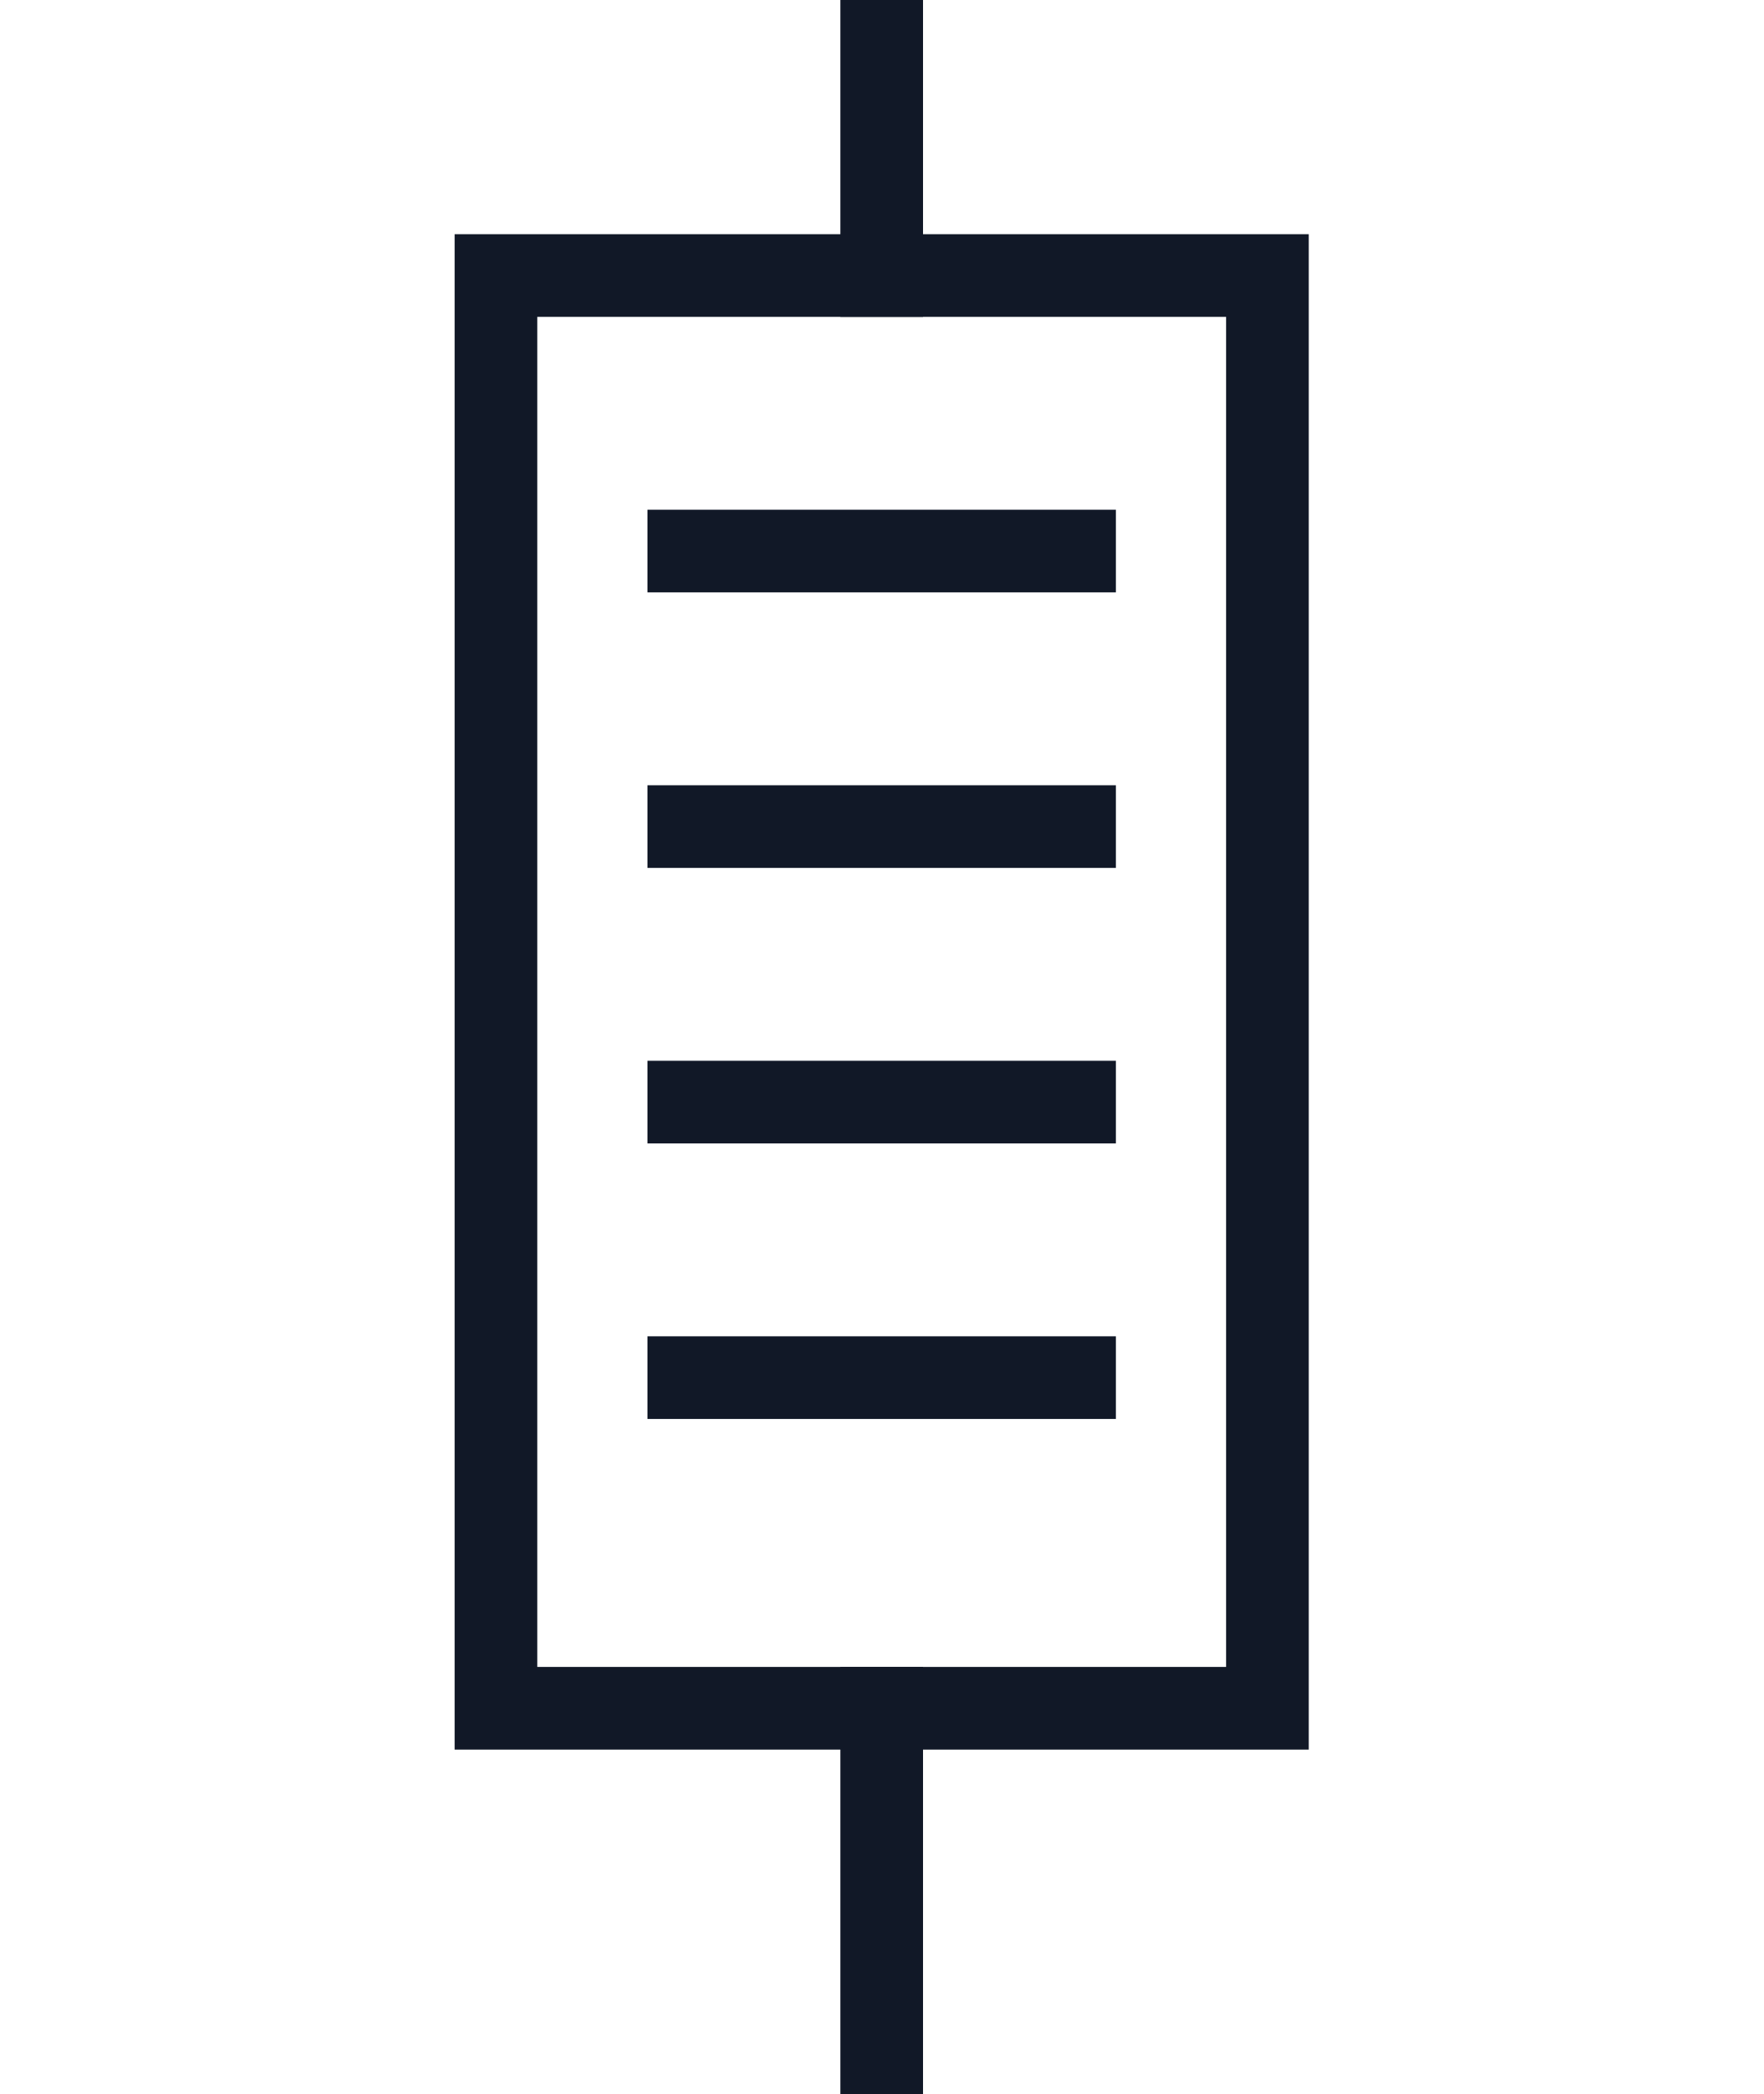
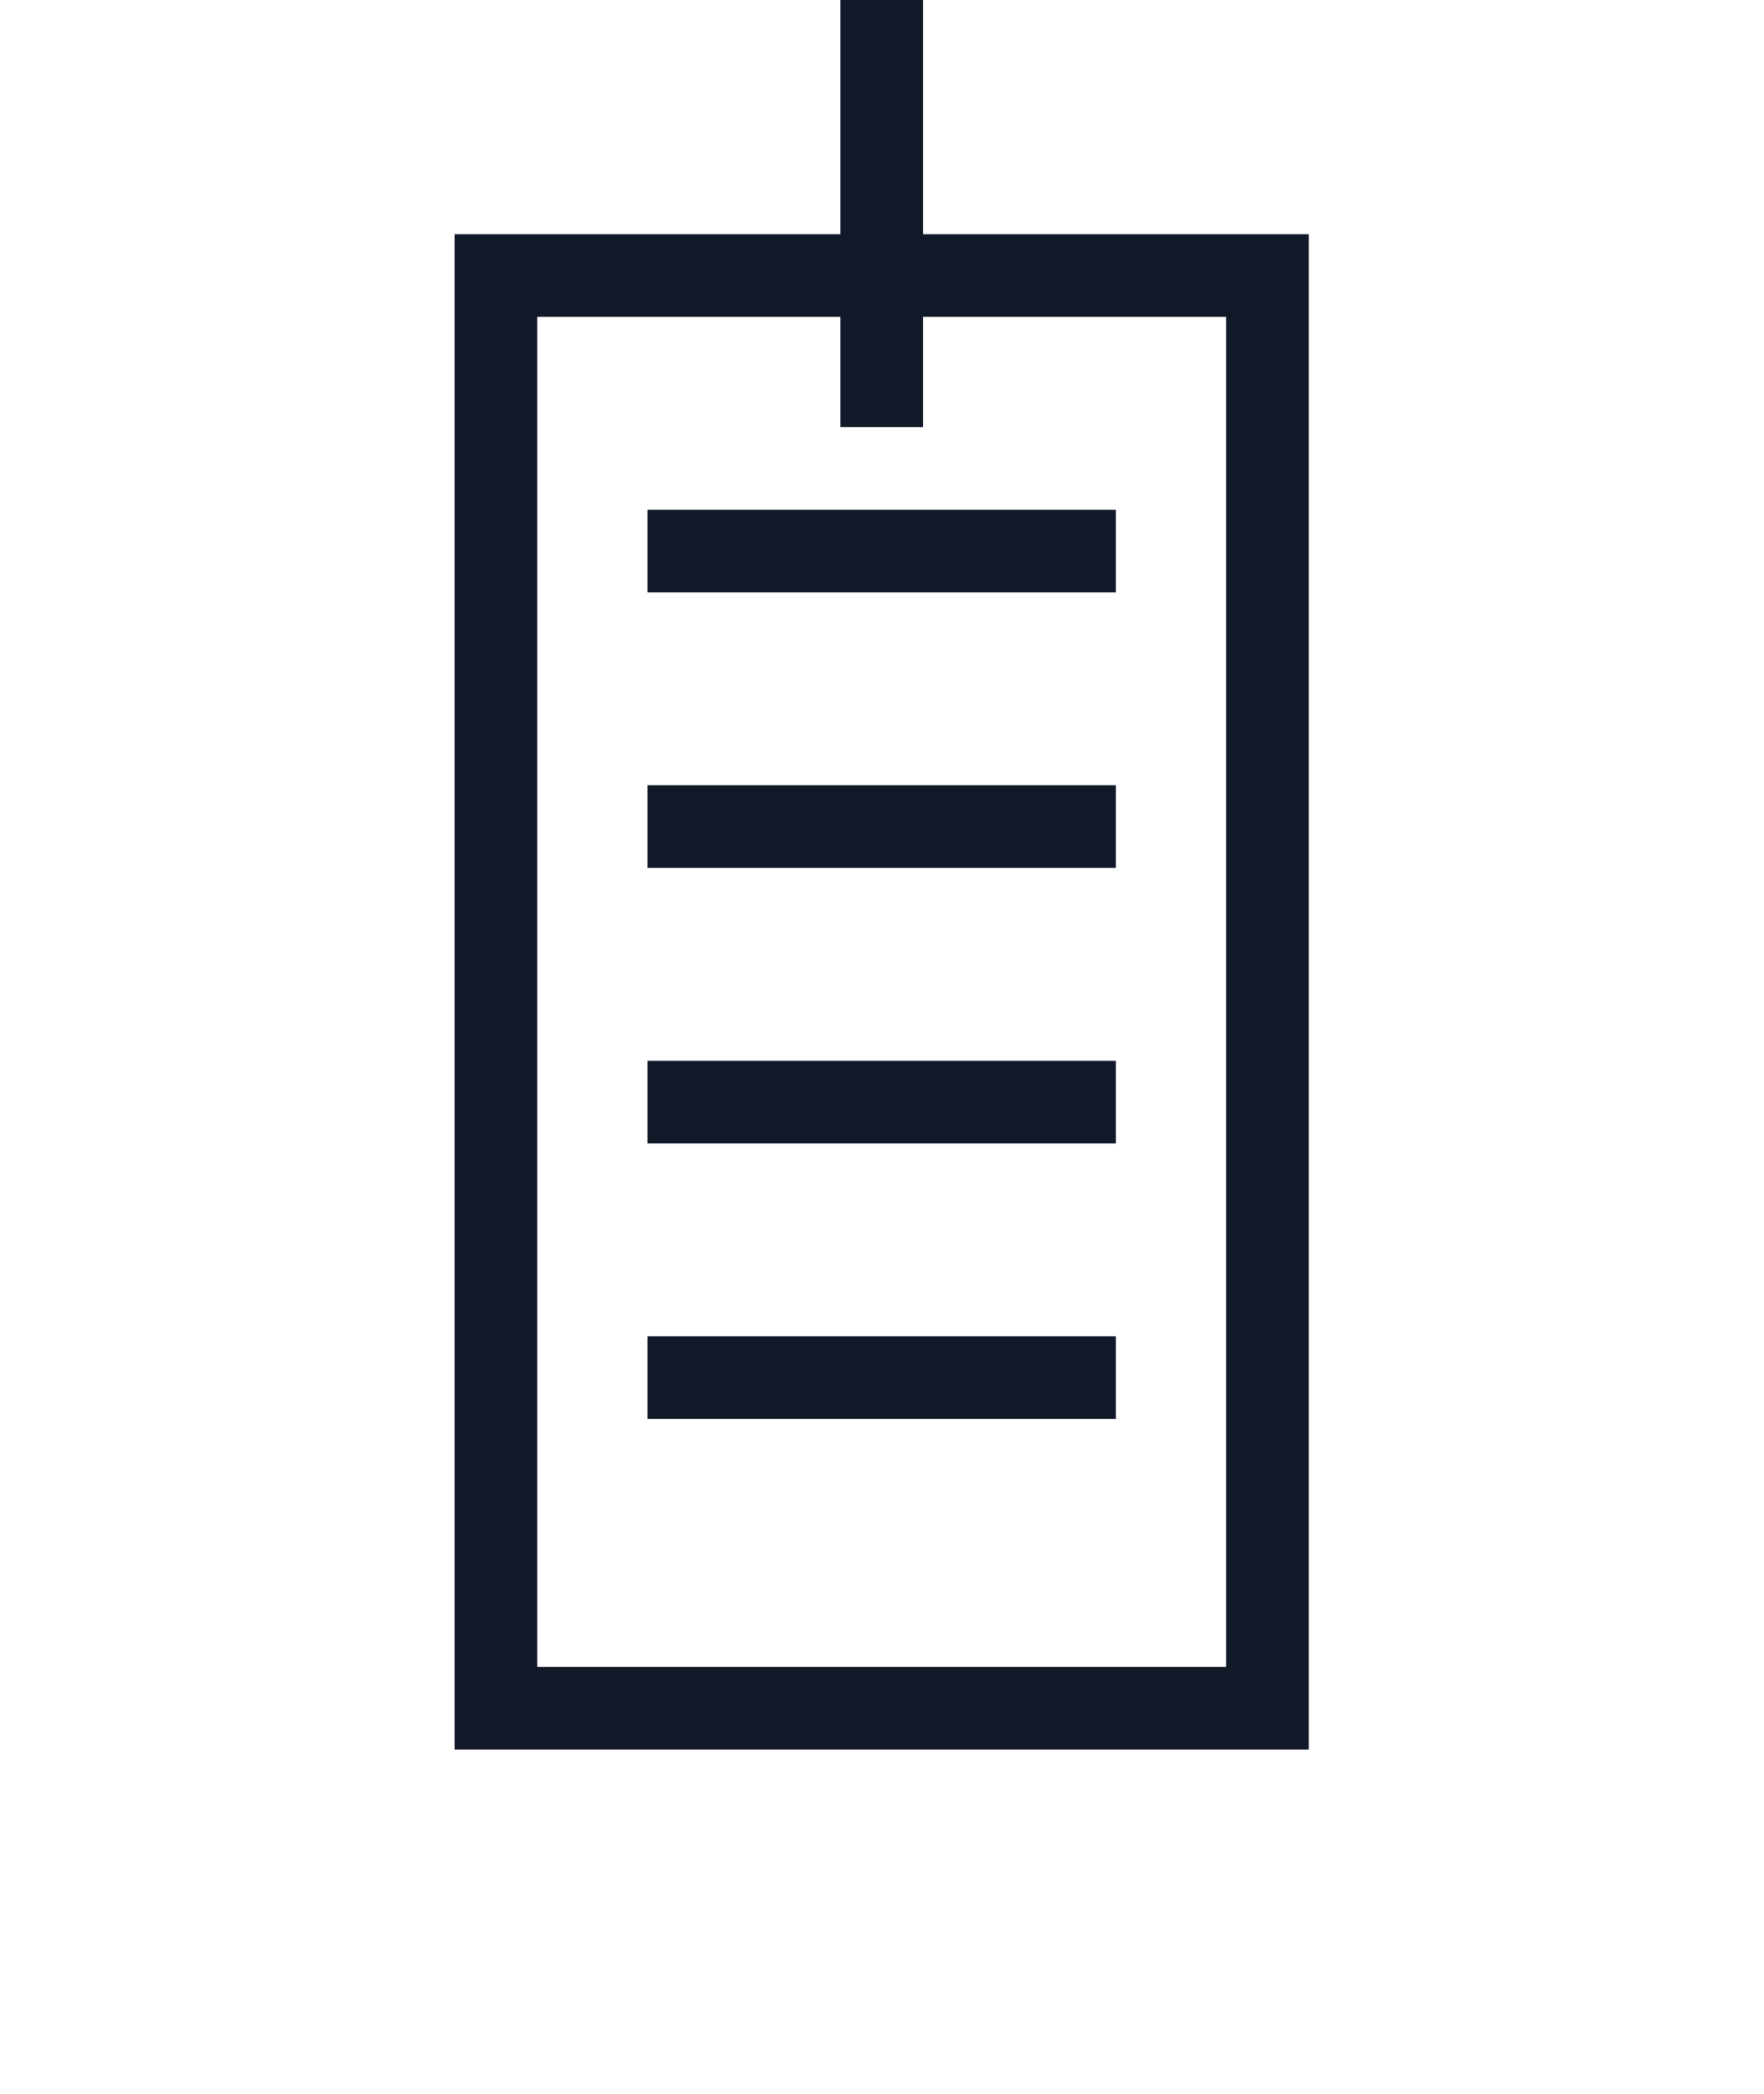
<svg xmlns="http://www.w3.org/2000/svg" viewBox="0 0 64 76">
  <g fill="none" stroke="#111827" stroke-width="3" stroke-linecap="square" stroke-linejoin="miter">
    <rect x="18" y="10" width="28" height="52" />
-     <path d="M32 0v10" />
-     <path d="M32 62v14" />
+     <path d="M32 0v14" />
    <path d="M25 20h14" />
    <path d="M25 30h14" />
    <path d="M25 40h14" />
    <path d="M25 50h14" />
  </g>
</svg>
